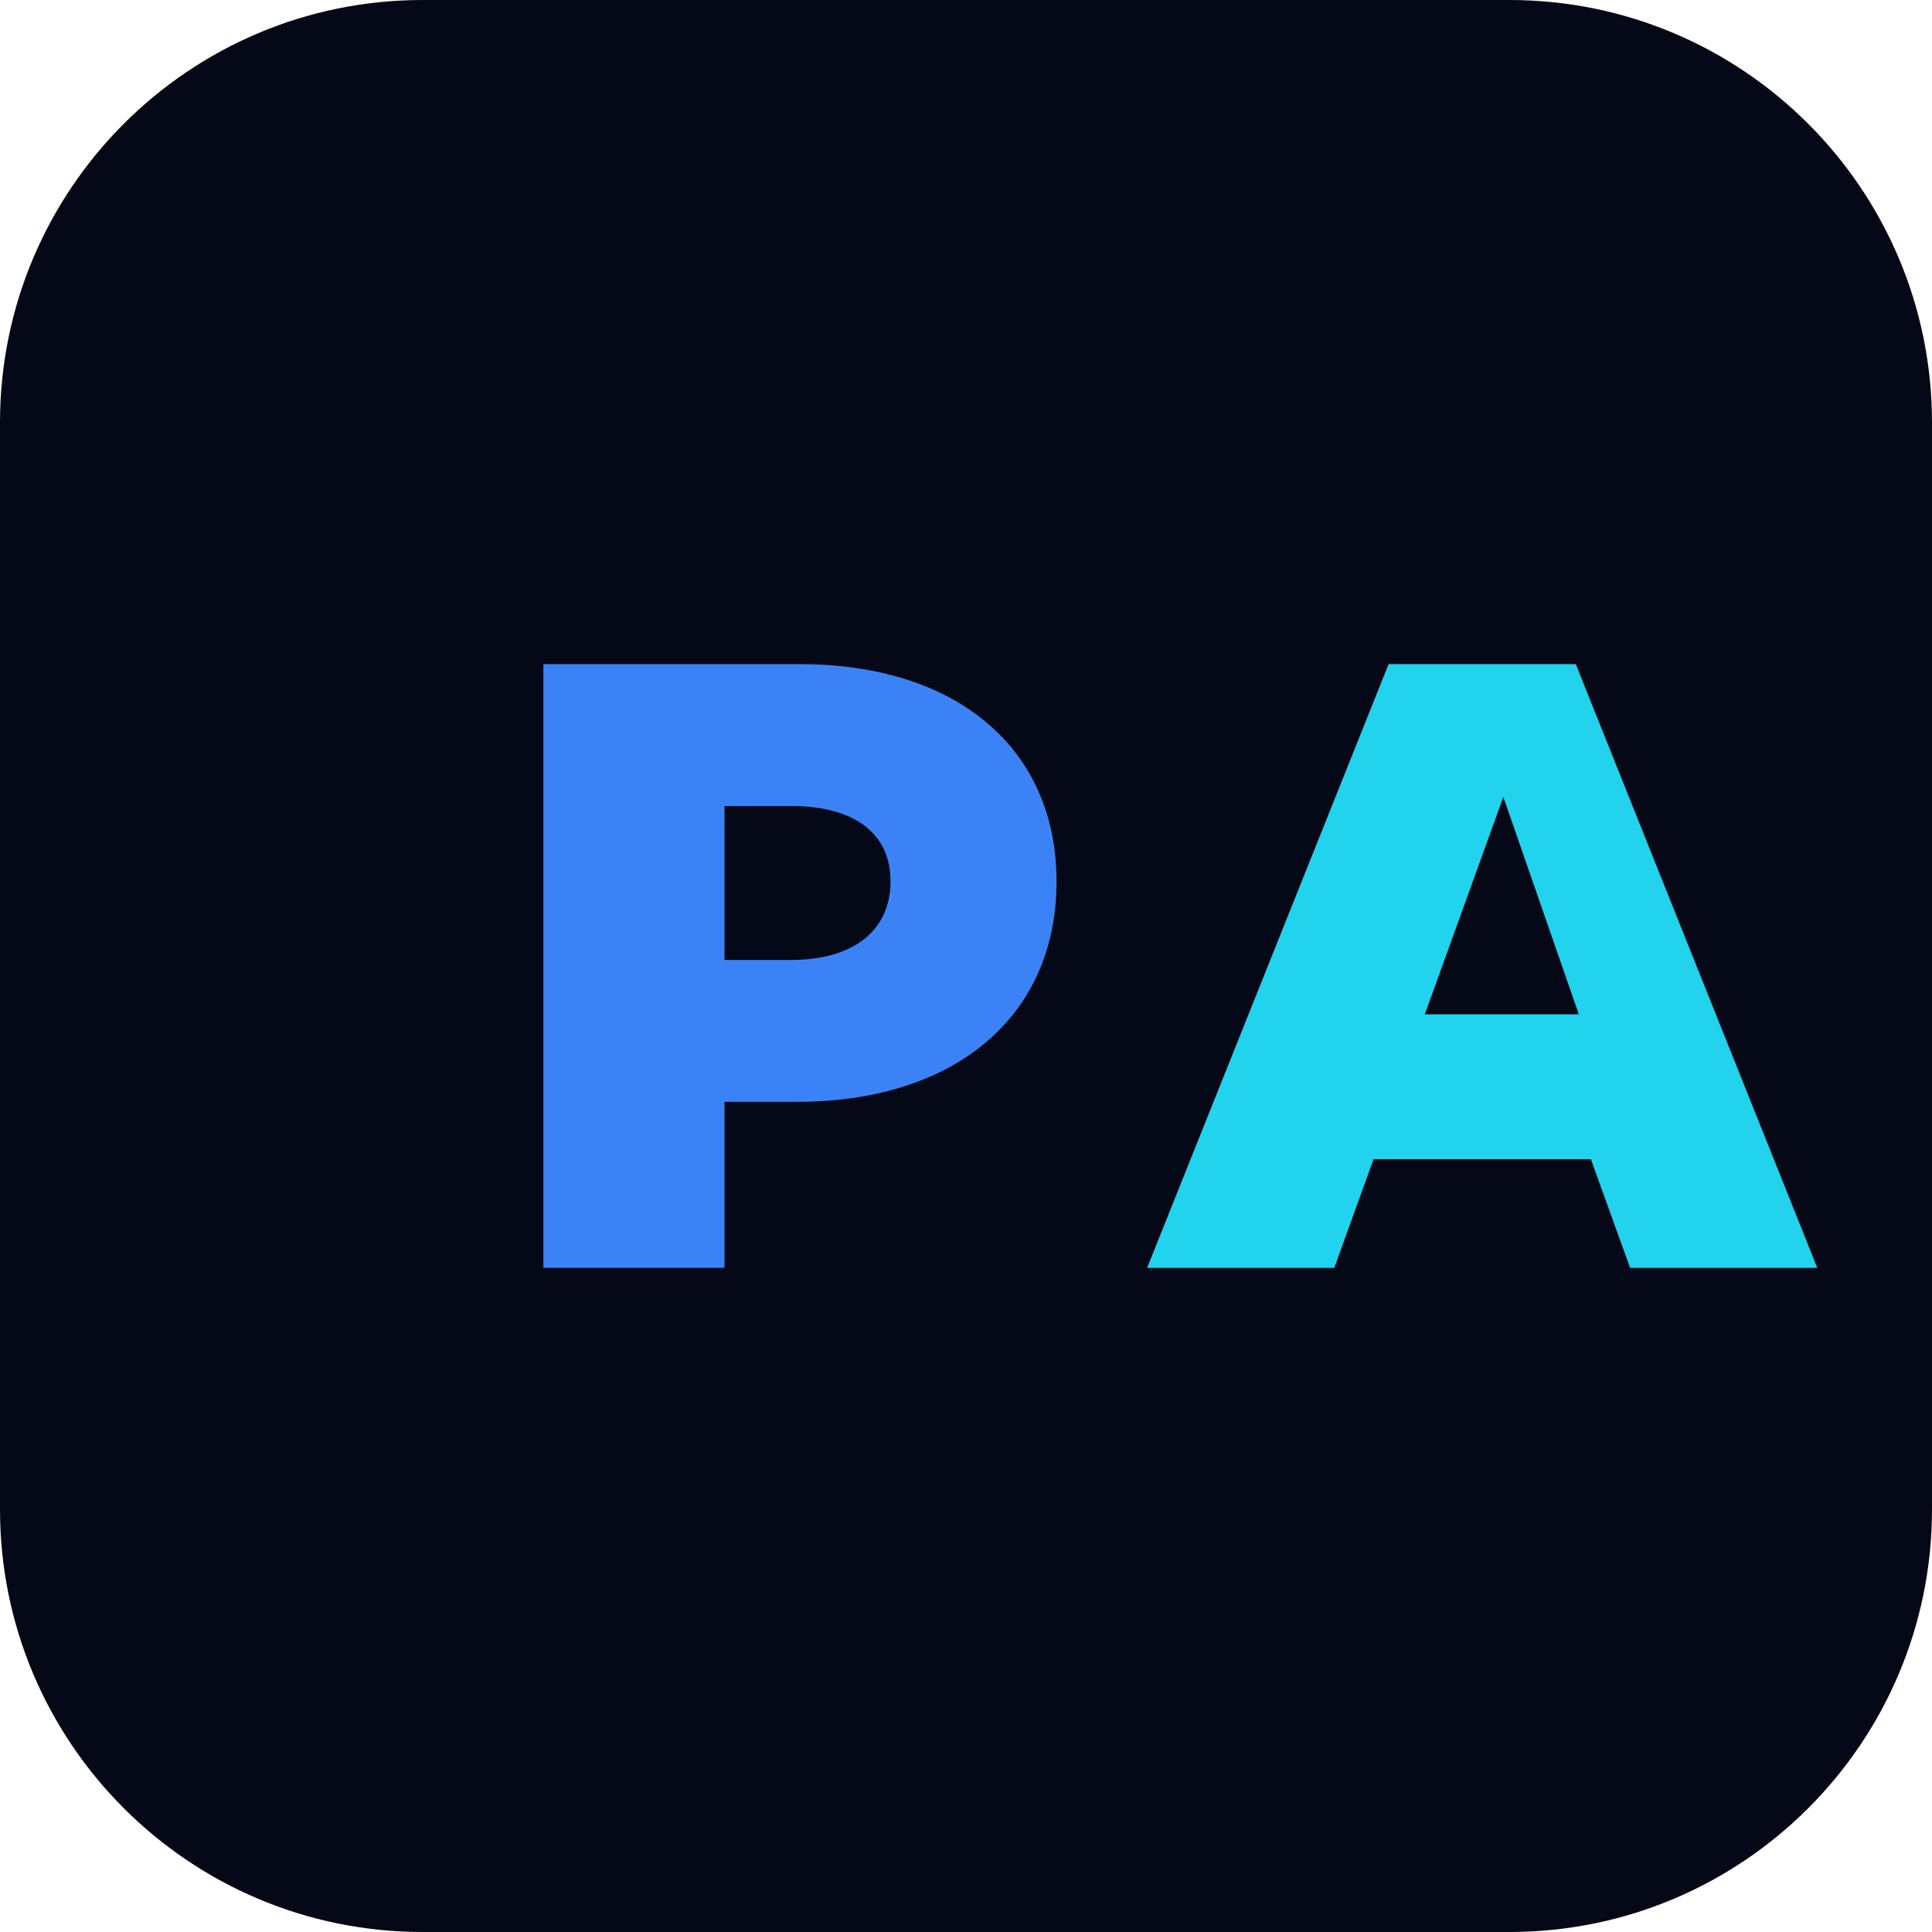
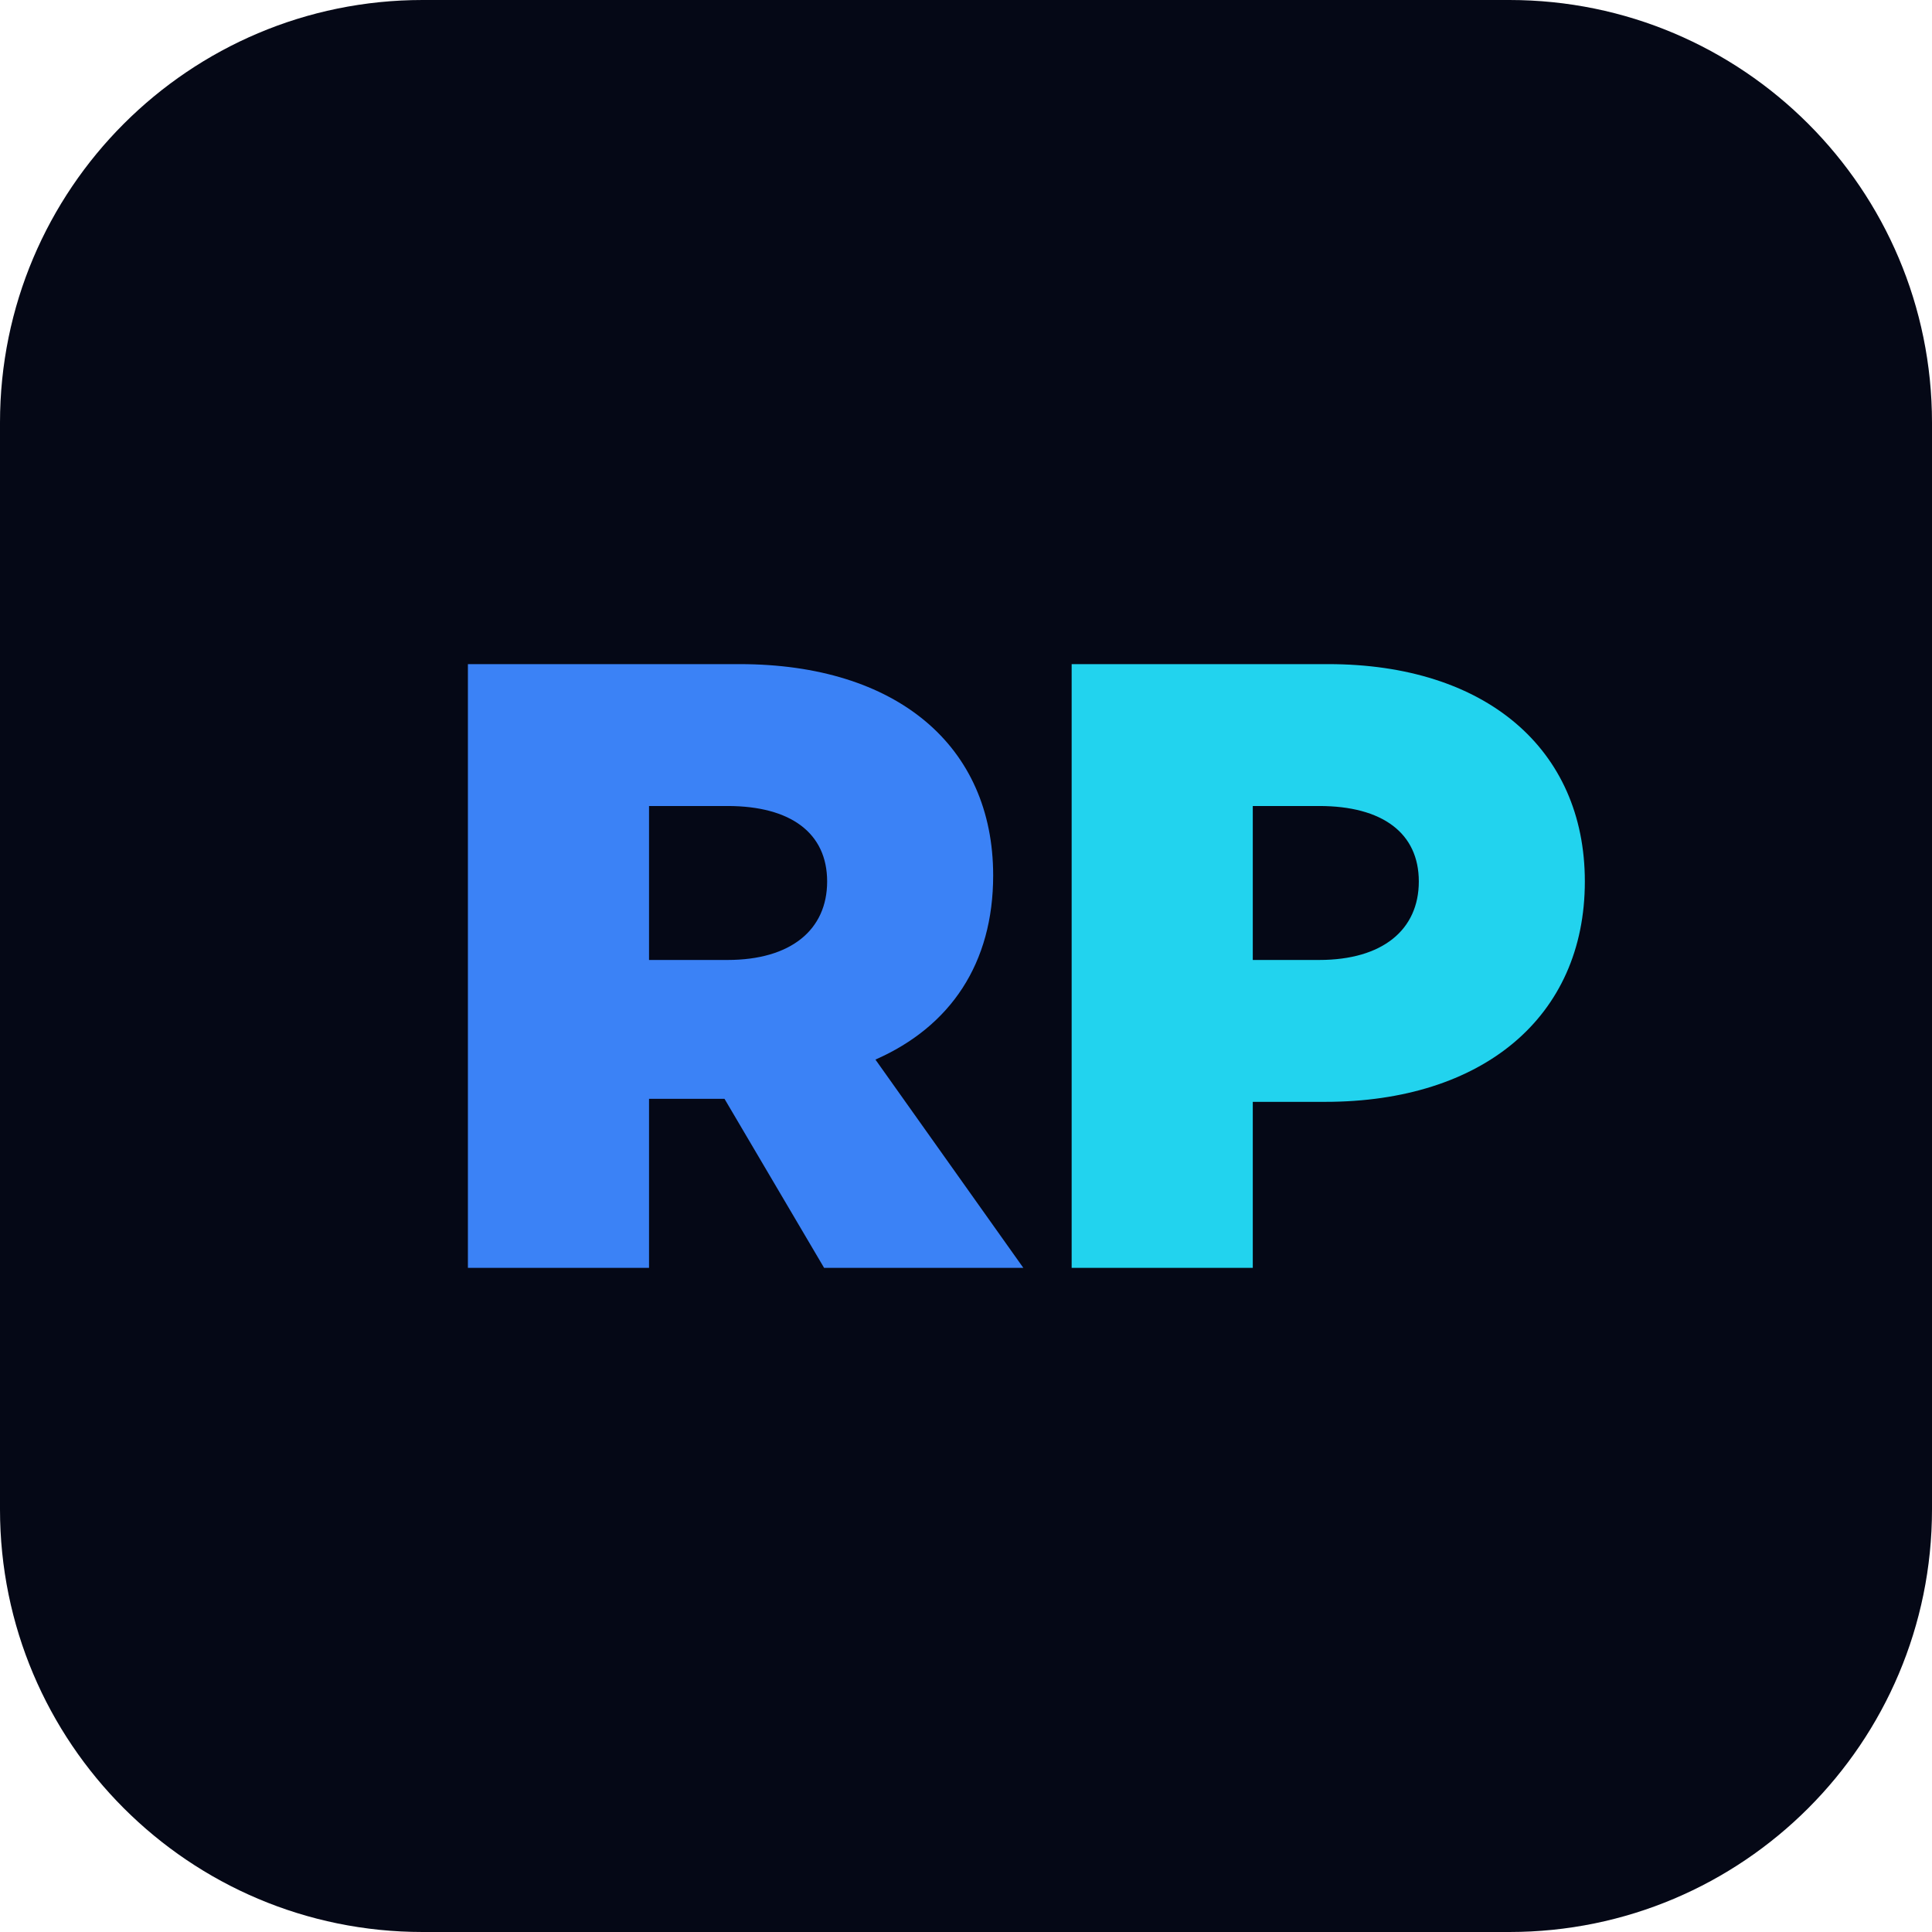
<svg xmlns="http://www.w3.org/2000/svg" viewBox="0 0 64 64" fill="none">
  <rect width="64" height="64" rx="14" fill="#050816" />
-   <path d="M18 42V22h8.5c5.2 0 8.5 2.8 8.5 7.2 0 4.5-3.4 7.3-8.6 7.3H24v5.5H18zm6-10.2h2.2c2.1 0 3.3-1 3.3-2.6s-1.2-2.5-3.3-2.5H24v5.1z" fill="#3B82F6" />
-   <path d="M38 42l8-20h6.2l8 20h-6.2l-1.3-3.6H45.5L44.2 42H38zm9.2-8.4h5.1l-2.5-7.2-2.6 7.2z" fill="#22D3EE" />
+   <g transform="translate(-2.5 0)">
+     <path fill-rule="evenodd" clip-rule="evenodd" d="M18 42V22h9c5.2 0 8.4 2.7 8.4 7 0 2.9-1.4 5-3.9 6.1L36.4 42h-6.6l-3.3-5.6H24V42h-6zm6-10.2h2.6c2.1 0 3.3-1 3.3-2.6s-1.2-2.5-3.3-2.5H24v5.1z" fill="#3B82F6" />
+     <path fill-rule="evenodd" clip-rule="evenodd" d="M38 42V22h8.5c5.2 0 8.5 2.8 8.5 7.2 0 4.5-3.4 7.3-8.6 7.3H44v5.5h-6zm6-10.2h2.2c2.1 0 3.3-1 3.3-2.6s-1.2-2.5-3.3-2.5H44v5.1z" fill="#22D3EE" />
+   </g>
</svg>
